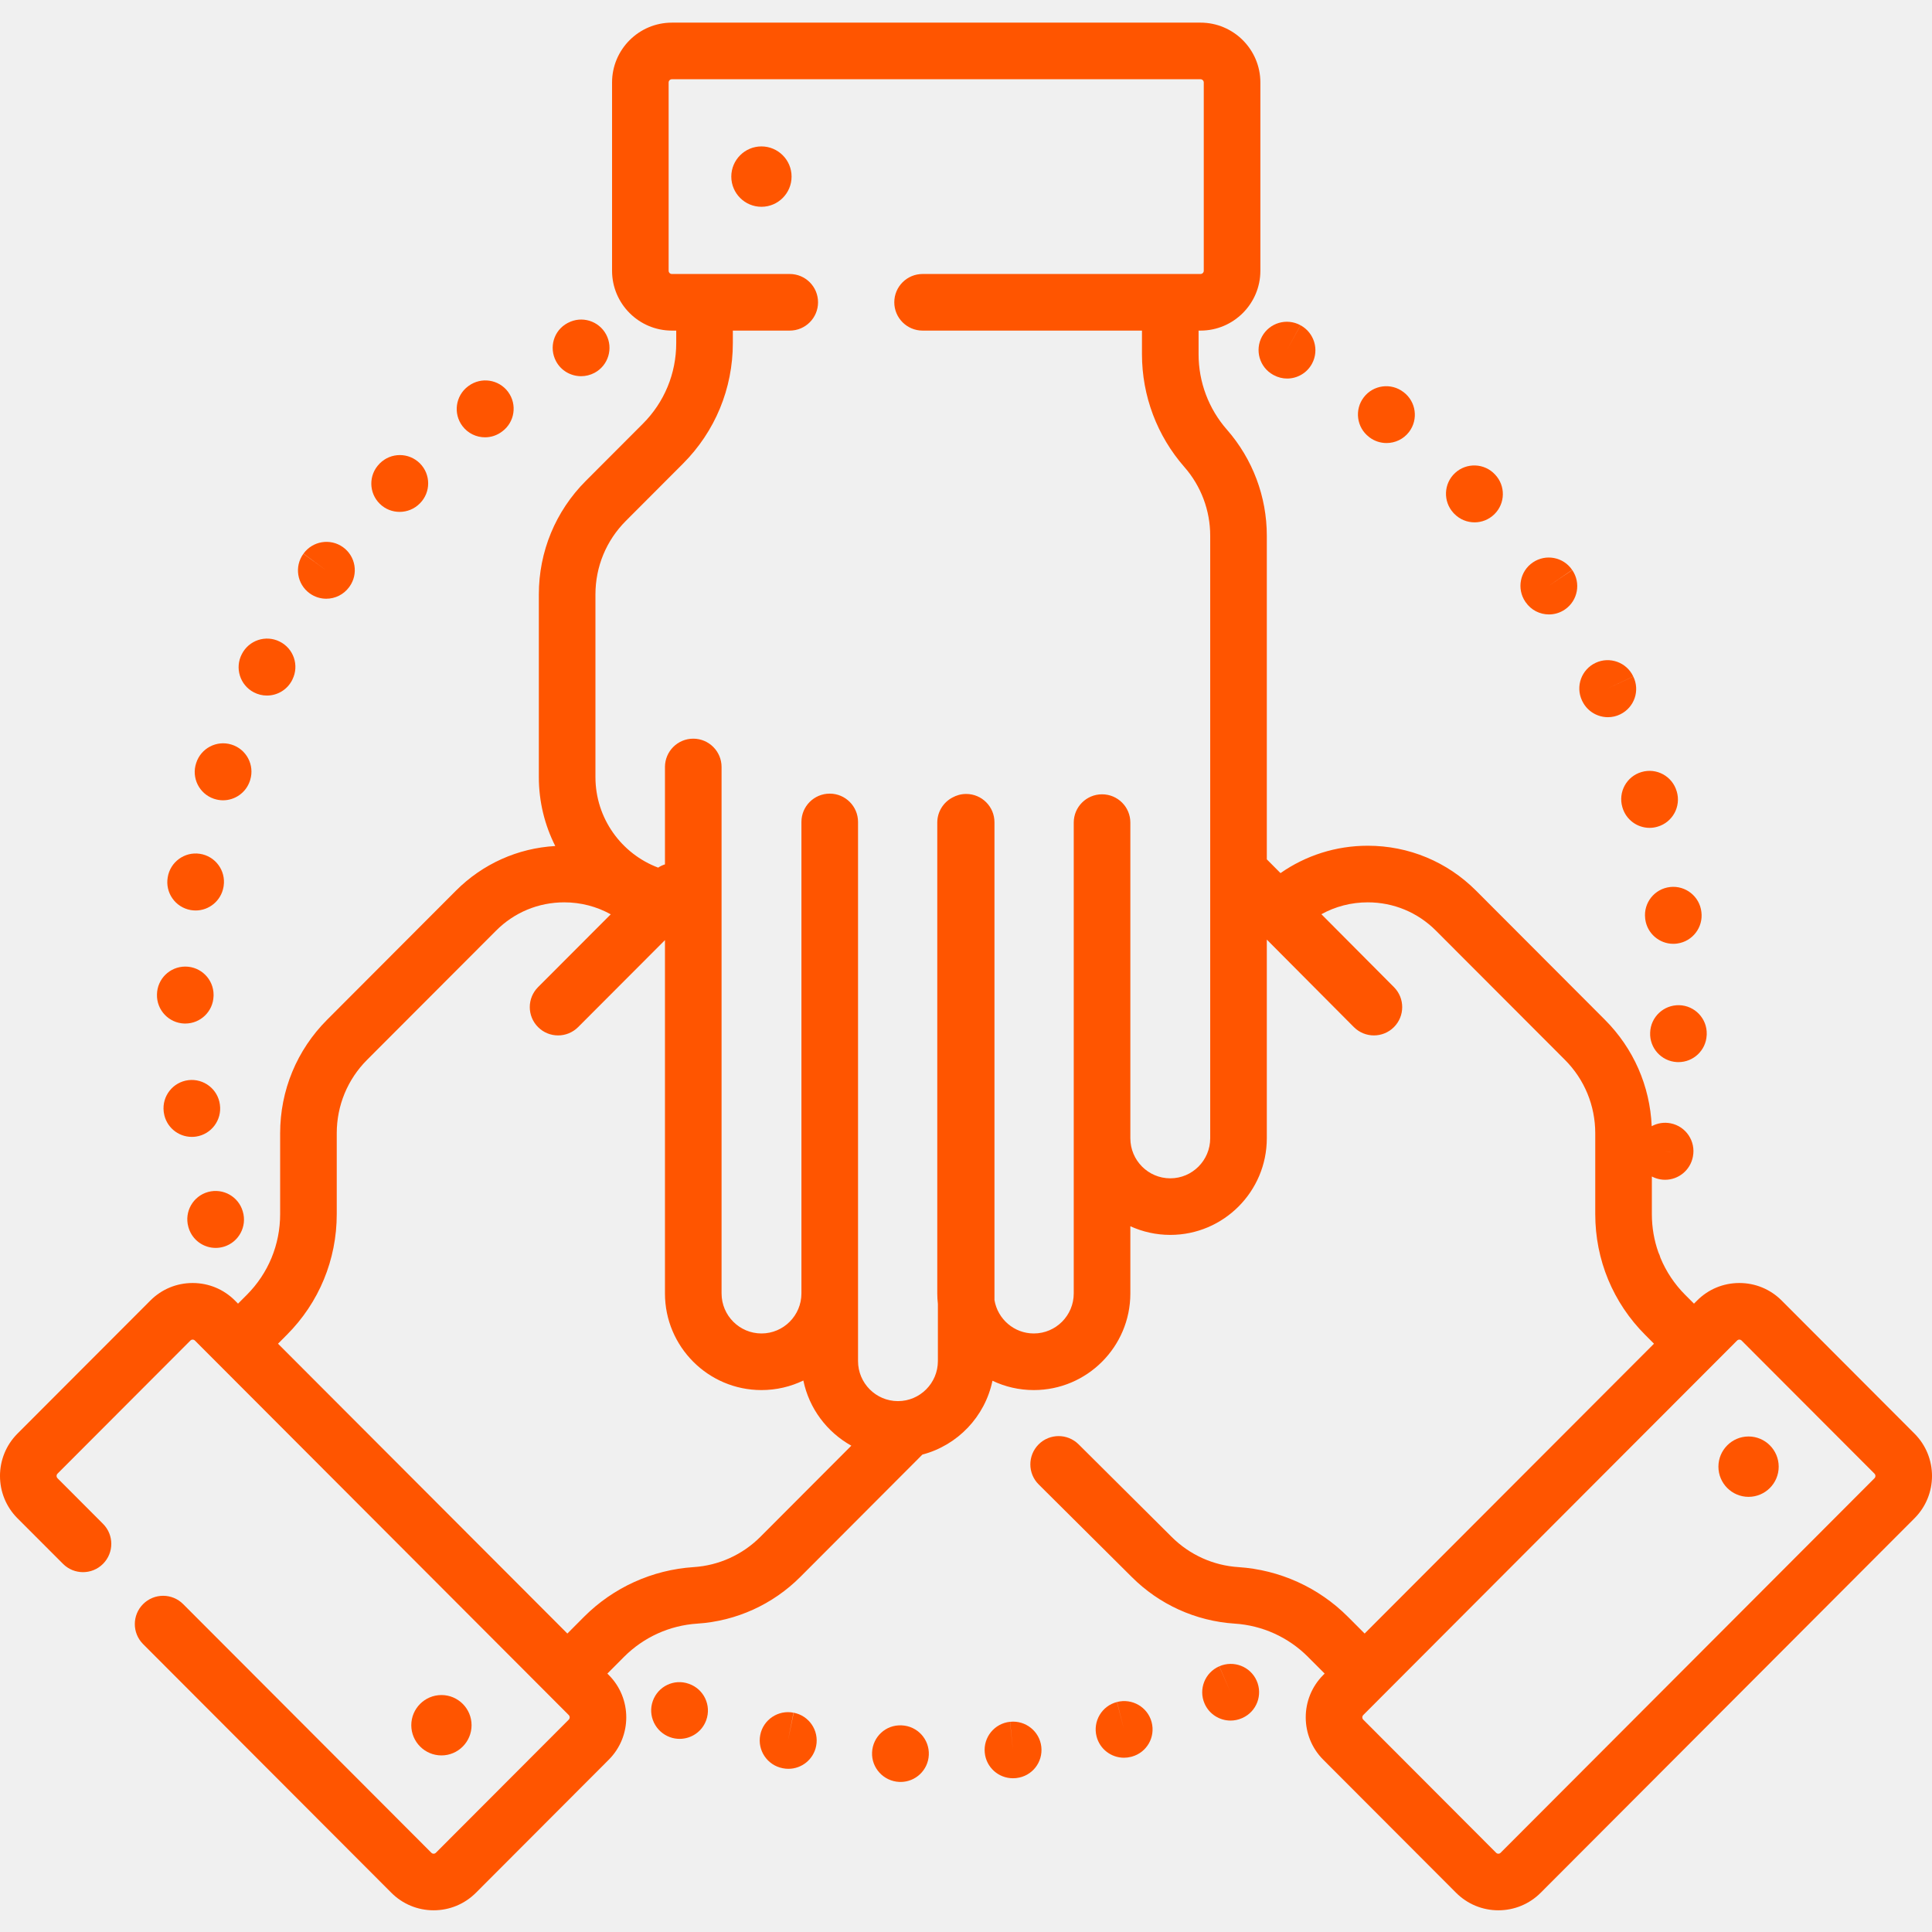
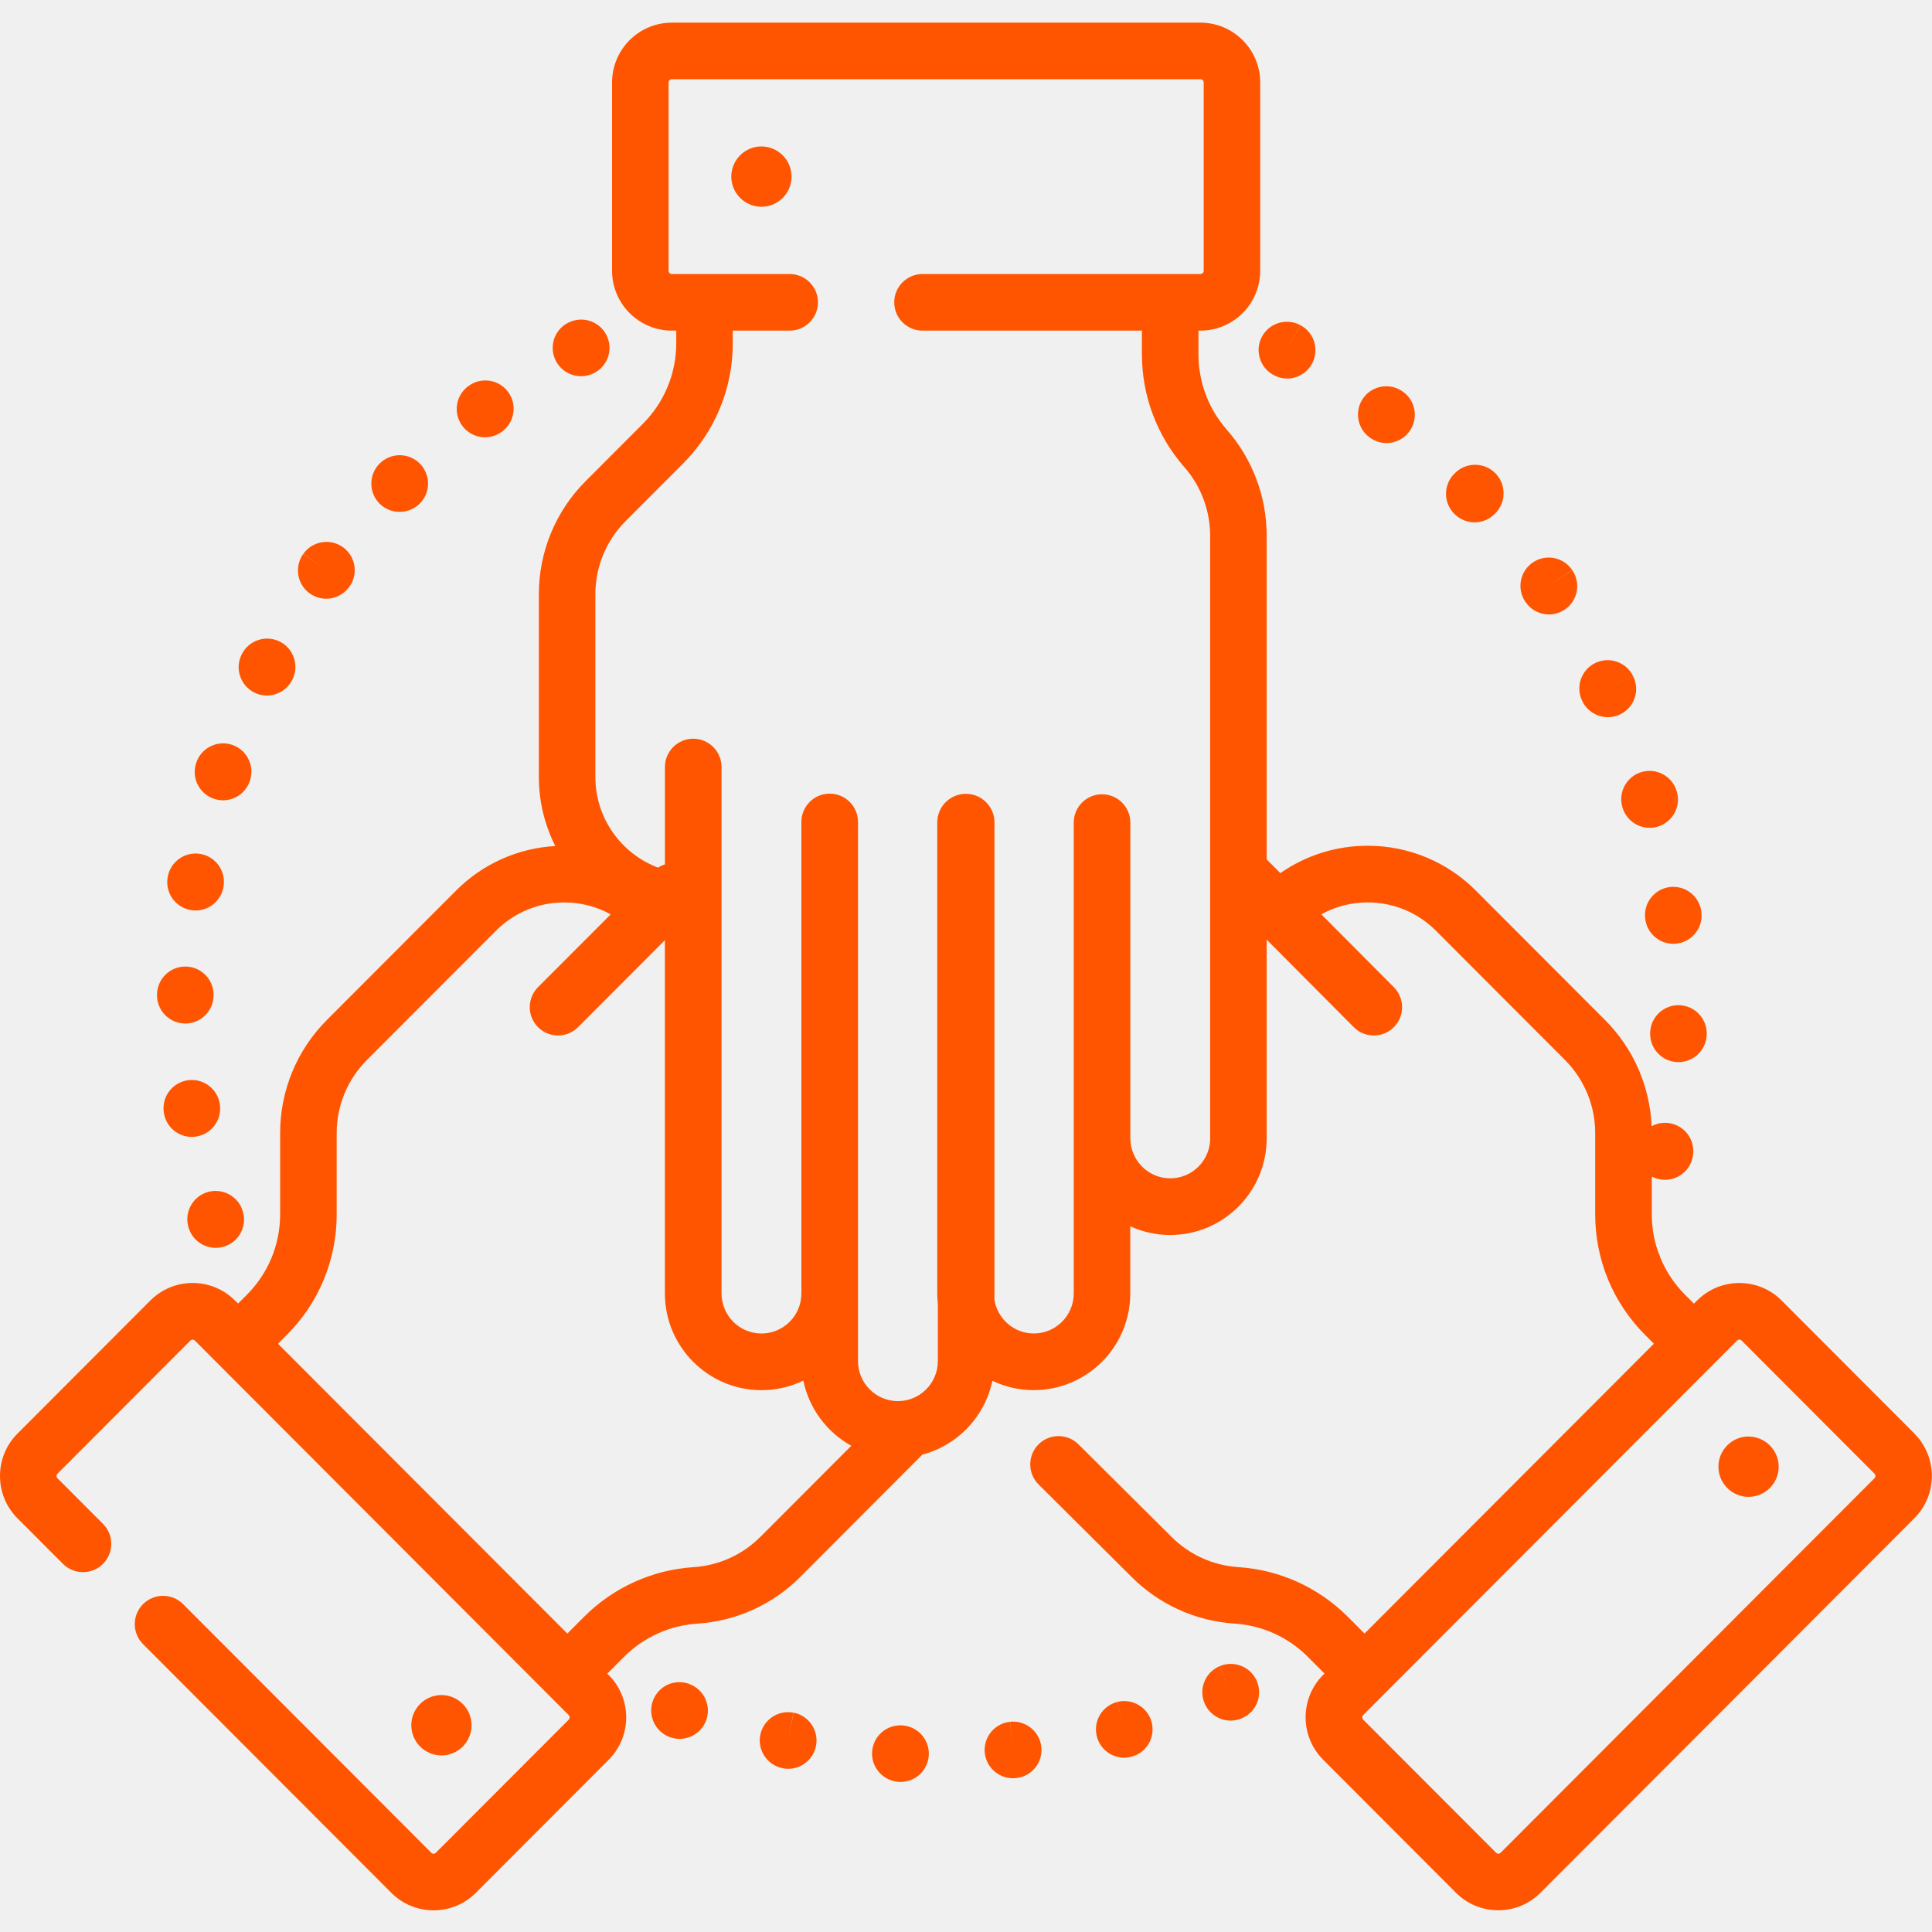
- <svg xmlns="http://www.w3.org/2000/svg" width="60" height="60" viewBox="0 0 60 60" fill="none">
-   <g clip-path="url(#clip0_6183_597)">
-     <path d="M24.649 53.19L24.473 54.051L24.643 53.189C24.167 53.095 23.704 53.405 23.61 53.881C23.517 54.357 23.827 54.819 24.303 54.913C24.305 54.913 24.318 54.916 24.319 54.916C24.375 54.927 24.43 54.932 24.485 54.932C24.899 54.932 25.267 54.639 25.347 54.218C25.439 53.741 25.126 53.281 24.649 53.19Z" fill="#FF5500" />
-     <path d="M31.37 53.472L31.457 54.346L31.367 53.472C30.884 53.522 30.533 53.953 30.583 54.436C30.629 54.888 31.011 55.225 31.456 55.225C31.486 55.225 31.517 55.224 31.547 55.221L31.571 55.218C32.052 55.162 32.393 54.728 32.339 54.248C32.285 53.767 31.85 53.421 31.37 53.472Z" fill="#FF5500" />
-     <path d="M28.007 53.583C28.007 53.583 27.994 53.583 27.994 53.583C27.509 53.561 27.105 53.937 27.083 54.422C27.061 54.907 27.442 55.317 27.927 55.339C27.941 55.34 27.954 55.34 27.968 55.34C28.435 55.34 28.824 54.973 28.845 54.501C28.867 54.016 28.492 53.605 28.007 53.583Z" fill="#FF5500" />
-     <path d="M21.404 52.296L21.393 52.292C20.936 52.128 20.438 52.367 20.274 52.824C20.11 53.281 20.352 53.786 20.809 53.95C20.908 53.986 21.008 54.002 21.106 54.002C21.467 54.002 21.805 53.779 21.933 53.42C22.098 52.964 21.861 52.46 21.404 52.296Z" fill="#FF5500" />
-     <path d="M34.69 52.857L34.907 53.709L34.687 52.858C34.217 52.978 33.934 53.458 34.055 53.928C34.157 54.324 34.514 54.588 34.906 54.588C34.979 54.588 35.052 54.579 35.126 54.56C35.13 54.559 35.145 54.555 35.149 54.554C35.616 54.426 35.889 53.947 35.764 53.48C35.64 53.013 35.158 52.735 34.69 52.857Z" fill="#FF5500" />
-     <path d="M37.867 51.748L38.215 52.555L37.864 51.749C37.419 51.944 37.215 52.461 37.409 52.906C37.553 53.237 37.877 53.434 38.216 53.434C38.333 53.434 38.452 53.411 38.566 53.361C38.57 53.359 38.584 53.353 38.587 53.352C39.028 53.153 39.223 52.636 39.026 52.194C38.829 51.752 38.31 51.554 37.867 51.748Z" fill="#FF5500" />
-     <path d="M18.047 11.683C18.188 11.683 18.331 11.649 18.463 11.579C18.892 11.35 19.053 10.818 18.825 10.389C18.596 9.961 18.064 9.799 17.636 10.028L17.625 10.033C17.197 10.261 17.04 10.791 17.269 11.22C17.426 11.515 17.732 11.683 18.047 11.683Z" fill="#FF5500" />
-     <path d="M7.881 21.5C8.011 21.568 8.151 21.601 8.289 21.601C8.605 21.601 8.911 21.43 9.068 21.13L9.083 21.099C9.298 20.663 9.118 20.137 8.682 19.923C8.25 19.709 7.727 19.885 7.51 20.315C7.286 20.744 7.452 21.275 7.881 21.5Z" fill="#FF5500" />
-     <path d="M6.644 24.807C6.738 24.838 6.833 24.854 6.926 24.854C7.293 24.854 7.635 24.622 7.759 24.256L7.77 24.221C7.913 23.758 7.652 23.265 7.188 23.123C6.728 22.981 6.24 23.237 6.093 23.695C5.939 24.154 6.185 24.652 6.644 24.807Z" fill="#FF5500" />
-     <path d="M9.616 18.426C9.772 18.539 9.953 18.594 10.132 18.594C10.404 18.594 10.672 18.468 10.844 18.232L10.855 18.217C11.137 17.822 11.045 17.274 10.651 16.992C10.257 16.71 9.708 16.801 9.425 17.194L10.133 17.715L9.422 17.198C9.136 17.591 9.223 18.141 9.616 18.426Z" fill="#FF5500" />
-     <path d="M15.063 13.581C15.247 13.581 15.433 13.523 15.592 13.402C15.984 13.116 16.069 12.566 15.782 12.174C15.495 11.782 14.945 11.698 14.554 11.984L14.532 12C14.145 12.294 14.069 12.846 14.362 13.233C14.535 13.461 14.797 13.581 15.063 13.581Z" fill="#FF5500" />
-     <path d="M5.859 38.135C5.975 38.513 6.322 38.755 6.698 38.755C6.783 38.755 6.871 38.742 6.957 38.716C7.418 38.574 7.679 38.086 7.54 37.623C7.408 37.162 6.93 36.891 6.464 37.017C5.996 37.145 5.72 37.629 5.848 38.097C5.85 38.106 5.856 38.126 5.859 38.135Z" fill="#FF5500" />
-     <path d="M12.41 15.897C12.639 15.897 12.867 15.809 13.04 15.633C13.383 15.29 13.383 14.733 13.04 14.39C12.696 14.047 12.14 14.047 11.796 14.39L11.782 14.405C11.442 14.752 11.449 15.307 11.796 15.647C11.966 15.814 12.188 15.897 12.41 15.897Z" fill="#FF5500" />
-     <path d="M6.829 34.305C6.767 33.827 6.331 33.489 5.853 33.545C5.371 33.603 5.027 34.04 5.084 34.522L5.089 34.557C5.153 34.994 5.528 35.307 5.957 35.307C5.999 35.307 6.042 35.304 6.086 35.298C6.564 35.228 6.896 34.783 6.829 34.305Z" fill="#FF5500" />
-     <path d="M5.728 31.787C5.737 31.787 5.746 31.787 5.754 31.787C6.228 31.787 6.618 31.411 6.632 30.934L6.633 30.896C6.633 30.411 6.239 30.018 5.754 30.018C5.272 30.018 4.881 30.405 4.875 30.885C4.862 31.369 5.244 31.773 5.728 31.787Z" fill="#FF5500" />
-     <path d="M5.919 28.262C5.972 28.271 6.024 28.276 6.076 28.276C6.493 28.276 6.863 27.977 6.94 27.551C6.942 27.538 6.944 27.526 6.946 27.513C7.017 27.033 6.685 26.586 6.204 26.515C5.73 26.445 5.285 26.771 5.209 27.245C5.125 27.722 5.443 28.176 5.919 28.262Z" fill="#FF5500" />
-     <path d="M47.381 18.702C47.551 18.95 47.825 19.082 48.105 19.082C48.276 19.082 48.45 19.032 48.602 18.927C49.002 18.652 49.103 18.105 48.828 17.704L48.098 18.193L48.825 17.7C48.553 17.298 48.006 17.194 47.605 17.466C47.203 17.738 47.098 18.285 47.37 18.687L47.381 18.702Z" fill="#FF5500" />
-     <path d="M51.867 27.547C51.384 27.601 51.037 28.036 51.092 28.518L51.096 28.556C51.159 28.994 51.535 29.311 51.965 29.311C52.007 29.311 52.049 29.308 52.091 29.302C52.567 29.234 52.9 28.795 52.838 28.319C52.782 27.838 52.346 27.493 51.867 27.547Z" fill="#FF5500" />
-     <path d="M50.384 25.067L50.387 25.078C50.5 25.462 50.85 25.71 51.23 25.71C51.312 25.71 51.395 25.698 51.478 25.673C51.944 25.537 52.211 25.048 52.074 24.582L52.07 24.571C51.933 24.105 51.445 23.838 50.979 23.976C50.513 24.112 50.247 24.601 50.384 25.067Z" fill="#FF5500" />
-     <path d="M49.143 21.78C49.296 22.092 49.61 22.273 49.936 22.273C50.065 22.273 50.197 22.245 50.321 22.183C50.757 21.969 50.937 21.445 50.723 21.01L49.926 21.381L50.722 21.008C50.516 20.568 49.992 20.379 49.553 20.585C49.114 20.791 48.924 21.314 49.13 21.754L49.143 21.78Z" fill="#FF5500" />
-     <path d="M45.166 15.958C45.338 16.134 45.566 16.222 45.794 16.222C46.016 16.222 46.237 16.138 46.409 15.97C46.753 15.633 46.761 15.083 46.429 14.736C46.1 14.381 45.545 14.36 45.189 14.688C44.832 15.017 44.81 15.573 45.139 15.93L45.166 15.958Z" fill="#FF5500" />
-     <path d="M52.151 31.217C51.668 31.205 51.264 31.583 51.247 32.066C51.225 32.547 51.594 32.957 52.076 32.984C52.093 32.985 52.109 32.985 52.126 32.985C52.589 32.985 52.977 32.623 53.002 32.155L53.004 32.119C53.018 31.634 52.636 31.231 52.151 31.217Z" fill="#FF5500" />
-     <path d="M39.542 11.642L39.564 11.653C39.694 11.723 39.835 11.756 39.973 11.756C40.286 11.756 40.589 11.587 40.747 11.292C40.976 10.866 40.815 10.333 40.39 10.102L39.965 10.871L40.388 10.101C39.962 9.867 39.428 10.023 39.194 10.449C38.961 10.874 39.117 11.409 39.542 11.642Z" fill="#FF5500" />
-     <path d="M42.516 13.57L42.529 13.581C42.688 13.701 42.875 13.759 43.06 13.759C43.325 13.759 43.588 13.64 43.761 13.412C44.054 13.025 43.978 12.474 43.592 12.18L43.586 12.176C43.201 11.88 42.649 11.953 42.354 12.338C42.058 12.723 42.131 13.275 42.516 13.57Z" fill="#FF5500" />
-     <path d="M59.457 44.523L55.332 40.39C54.98 40.038 54.514 39.845 54.017 39.845C53.521 39.845 53.054 40.038 52.704 40.39L52.608 40.486L52.337 40.215C52.002 39.879 51.743 39.489 51.567 39.063C51.552 39.007 51.531 38.952 51.505 38.9C51.37 38.522 51.3 38.12 51.3 37.706V36.537C51.38 36.579 51.468 36.61 51.562 36.626C51.612 36.635 51.662 36.639 51.711 36.639C52.128 36.639 52.497 36.341 52.575 35.918C52.668 35.443 52.36 34.981 51.885 34.886C51.675 34.844 51.469 34.881 51.295 34.975C51.241 33.726 50.73 32.56 49.842 31.67L45.84 27.66C44.941 26.761 43.747 26.265 42.477 26.265C41.493 26.265 40.557 26.564 39.767 27.115L39.342 26.688V16.636C39.342 15.424 38.902 14.255 38.104 13.344C37.536 12.697 37.223 11.866 37.223 11.003V10.267H37.283C38.308 10.267 39.142 9.433 39.142 8.408V2.562C39.142 1.537 38.308 0.703 37.283 0.703H20.866C19.841 0.703 19.008 1.537 19.008 2.562V8.408C19.008 9.433 19.841 10.267 20.866 10.267H21.001V10.652C21.001 11.6 20.633 12.491 19.964 13.16L18.192 14.935C17.252 15.877 16.734 17.13 16.734 18.462V24.132C16.734 24.902 16.919 25.63 17.244 26.274C16.079 26.341 14.993 26.827 14.16 27.66L10.158 31.67C9.218 32.612 8.7 33.864 8.7 35.196V37.706C8.7 38.654 8.332 39.545 7.663 40.215L7.395 40.483C7.394 40.484 7.393 40.484 7.392 40.486L7.297 40.39C6.946 40.038 6.479 39.845 5.982 39.845C5.486 39.845 5.019 40.038 4.669 40.39L0.542 44.523C-0.181 45.248 -0.181 46.427 0.542 47.151L1.956 48.566C2.298 48.91 2.855 48.911 3.198 48.568C3.542 48.224 3.543 47.668 3.199 47.324L1.787 45.909C1.747 45.869 1.747 45.805 1.787 45.765L5.913 41.632C5.951 41.593 6.014 41.593 6.053 41.632L6.77 42.35H6.77L16.565 52.162L17.662 53.262C17.702 53.301 17.702 53.366 17.662 53.406L13.537 57.539C13.498 57.578 13.435 57.578 13.396 57.539L5.688 49.817C5.345 49.473 4.788 49.473 4.445 49.816C4.101 50.159 4.101 50.715 4.444 51.059L12.153 58.781C12.503 59.132 12.97 59.326 13.467 59.326C13.963 59.326 14.43 59.132 14.781 58.781L18.907 54.648C19.63 53.923 19.63 52.744 18.907 52.02L18.862 51.975L19.382 51.453C19.99 50.844 20.797 50.478 21.656 50.423C22.864 50.344 24 49.829 24.856 48.971L28.646 45.173C29.739 44.886 30.59 43.996 30.822 42.88C31.211 43.066 31.646 43.17 32.106 43.17C33.759 43.17 35.104 41.824 35.104 40.169V38.082C35.482 38.254 35.902 38.351 36.344 38.351C37.997 38.351 39.342 37.005 39.342 35.35V29.18L42.045 31.897C42.217 32.069 42.442 32.156 42.668 32.156C42.892 32.156 43.117 32.07 43.288 31.9C43.632 31.557 43.633 31.001 43.291 30.657L41.037 28.392C41.473 28.151 41.965 28.023 42.477 28.023C43.277 28.023 44.029 28.335 44.595 28.903L48.598 32.912C49.207 33.522 49.542 34.333 49.542 35.196V37.706C49.542 39.123 50.093 40.455 51.093 41.456L51.366 41.73L50.091 43.007L42.38 50.731L41.95 50.3C41.946 50.296 41.942 50.291 41.937 50.287L41.861 50.211C40.952 49.3 39.742 48.752 38.458 48.668C37.677 48.618 36.941 48.284 36.385 47.728L33.497 44.855C33.153 44.513 32.596 44.514 32.254 44.858C31.912 45.203 31.913 45.759 32.258 46.101L35.144 48.971C35.999 49.829 37.136 50.344 38.344 50.423C39.202 50.478 40.01 50.844 40.618 51.453L40.66 51.496C40.683 51.522 40.708 51.546 40.733 51.569L41.138 51.974L41.093 52.02C40.37 52.744 40.37 53.923 41.093 54.648L45.219 58.781C45.57 59.132 46.037 59.326 46.533 59.326C47.03 59.326 47.497 59.132 47.848 58.781L59.457 47.151C60.181 46.426 60.181 45.248 59.457 44.523ZM51.889 35.783L51.873 35.781L51.713 35.748L51.889 35.783ZM23.612 47.73C23.058 48.284 22.323 48.618 21.542 48.668C20.257 48.752 19.048 49.3 18.138 50.211L17.62 50.731L17.153 50.263C17.147 50.257 17.141 50.251 17.135 50.245L8.634 41.73L8.907 41.456C9.907 40.455 10.458 39.123 10.458 37.706V35.196C10.458 34.333 10.793 33.522 11.402 32.912L15.405 28.903C15.97 28.335 16.723 28.023 17.523 28.023C18.036 28.023 18.53 28.152 18.967 28.395L16.71 30.656C16.367 30.999 16.367 31.556 16.711 31.899C16.882 32.07 17.107 32.156 17.332 32.156C17.557 32.156 17.782 32.069 17.954 31.898L20.651 29.196V40.169C20.651 41.824 21.995 43.17 23.648 43.17C24.114 43.17 24.556 43.063 24.949 42.873C25.128 43.744 25.685 44.478 26.439 44.897L23.612 47.73ZM37.584 35.35C37.584 36.036 37.028 36.594 36.344 36.594C35.66 36.594 35.104 36.036 35.104 35.35V25.546C35.104 25.061 34.711 24.668 34.225 24.668C33.739 24.668 33.346 25.061 33.346 25.546V40.169C33.346 40.855 32.79 41.412 32.106 41.412C31.492 41.412 30.983 40.963 30.884 40.375V25.536C30.884 25.051 30.491 24.657 30.005 24.657C29.849 24.657 29.702 24.699 29.575 24.77C29.297 24.918 29.108 25.21 29.108 25.546V40.169C29.108 40.28 29.115 40.39 29.127 40.498V42.269C29.127 42.955 28.57 43.513 27.887 43.513C27.203 43.513 26.647 42.955 26.647 42.269V25.526C26.647 25.041 26.253 24.647 25.768 24.647C25.282 24.647 24.889 25.041 24.889 25.526V40.169C24.889 40.854 24.332 41.412 23.649 41.412C22.965 41.412 22.409 40.854 22.409 40.169V23.82C22.409 23.334 22.015 22.94 21.53 22.94C21.044 22.94 20.651 23.334 20.651 23.82V26.844C20.577 26.867 20.506 26.901 20.44 26.945C19.303 26.518 18.492 25.418 18.492 24.132V18.462C18.492 17.599 18.827 16.788 19.436 16.177L21.208 14.402C22.208 13.401 22.759 12.069 22.759 10.652V10.267H24.526C25.012 10.267 25.405 9.873 25.405 9.388C25.405 8.902 25.012 8.509 24.526 8.509H20.866C20.81 8.509 20.765 8.464 20.765 8.408V2.562C20.765 2.506 20.81 2.461 20.866 2.461H37.283C37.339 2.461 37.384 2.506 37.384 2.562V8.408C37.384 8.464 37.339 8.509 37.283 8.509H28.652C28.167 8.509 27.773 8.902 27.773 9.388C27.773 9.873 28.167 10.267 28.652 10.267H35.465V11.003C35.465 12.292 35.933 13.535 36.782 14.504C37.299 15.093 37.584 15.851 37.584 16.636V35.35ZM58.213 45.909L46.603 57.539C46.584 57.559 46.561 57.568 46.533 57.568C46.506 57.568 46.483 57.559 46.463 57.539L42.338 53.406C42.298 53.366 42.298 53.301 42.338 53.262L43.002 52.596L43.002 52.596L49.742 45.844L53.947 41.632C53.986 41.593 54.048 41.593 54.087 41.632L58.213 45.765C58.253 45.805 58.253 45.869 58.213 45.909Z" fill="#FF5500" />
-     <path d="M23.647 4.547C23.131 4.547 22.711 4.968 22.711 5.484C22.711 6.002 23.131 6.422 23.647 6.422C24.163 6.422 24.583 6.002 24.583 5.484C24.583 4.968 24.163 4.547 23.647 4.547Z" fill="#FF5500" />
-     <path d="M54.303 44.611C53.787 44.611 53.367 45.032 53.367 45.549C53.367 46.066 53.787 46.486 54.303 46.486C54.819 46.486 55.239 46.066 55.239 45.549C55.239 45.032 54.819 44.611 54.303 44.611Z" fill="#FF5500" />
-     <path d="M14.645 53.578C14.645 53.061 14.226 52.641 13.71 52.641C13.193 52.641 12.773 53.061 12.773 53.578C12.773 54.095 13.193 54.516 13.71 54.516C14.226 54.516 14.645 54.095 14.645 53.578Z" fill="#FF5500" />
+ <svg xmlns="http://www.w3.org/2000/svg" width="60" height="60" fill="none">
+   <g clip-path="url(#A)" fill="#f50">
+     <path d="M24.649 53.19l-.176.861.17-.862a.88.88 0 0 0-1.032.692.88.88 0 0 0 .693 1.032c.072.014.127.019.182.019a.88.88 0 0 0 .164-1.743zm6.721.282l.087.874-.09-.874a.88.88 0 0 0-.784.964.88.88 0 0 0 .873.789 1.03 1.03 0 0 0 .091-.005l.024-.003c.481-.056.822-.49.768-.97s-.489-.826-.97-.776zm-3.363.111c-.497-.022-.902.354-.924.839s.359.895.844.917l.041.001a.88.88 0 0 0 .877-.839.88.88 0 0 0-.838-.918zm-6.603-1.287l-.011-.004c-.457-.164-.955.075-1.119.532s.078.962.535 1.127a.88.88 0 0 0 1.124-.53.88.88 0 0 0-.53-1.124zm13.286.561l.217.852-.219-.851a.88.88 0 0 0 .218 1.73.87.87 0 0 0 .22-.028l.023-.006c.467-.127.739-.607.615-1.074a.88.88 0 0 0-1.074-.623zm3.177-1.108l.348.807-.351-.806a.88.88 0 0 0 .352 1.685.88.88 0 0 0 .35-.073l.022-.01c.441-.199.635-.715.439-1.157a.88.88 0 0 0-1.159-.446zm-19.82-40.066c.141 0 .284-.034.417-.104a.88.88 0 0 0 .362-1.189.88.88 0 0 0-1.189-.362l-.011.005c-.428.228-.585.758-.357 1.187a.88.88 0 0 0 .778.463zM7.881 21.5a.88.88 0 0 0 1.187-.37l.016-.031a.88.88 0 0 0-.401-1.177.88.88 0 0 0-1.172.392.88.88 0 0 0 .371 1.185zm-1.237 3.307c.093.032.188.047.282.047a.88.88 0 0 0 .832-.597l.011-.035a.88.88 0 0 0-.582-1.098.88.88 0 0 0-1.095.571.88.88 0 0 0 .552 1.112zm2.972-6.381a.87.87 0 0 0 .516.168.88.88 0 0 0 .711-.362l.011-.015a.88.88 0 0 0-.204-1.224.88.88 0 0 0-1.226.202l.708.521-.711-.517a.88.88 0 0 0 .194 1.228zm5.447-4.845a.87.87 0 0 0 .529-.179.88.88 0 0 0 .19-1.228.88.88 0 0 0-1.228-.19l-.022.016a.88.88 0 0 0 .531 1.581zM5.859 38.135a.88.88 0 0 0 1.098.58.88.88 0 0 0 .584-1.093.88.88 0 0 0-1.076-.606.88.88 0 0 0-.617 1.079l.011.038zm6.551-22.238a.88.88 0 1 0-.614-1.507l-.015.015a.88.88 0 0 0 .014 1.242c.171.167.393.25.615.25zM6.829 34.305a.88.88 0 0 0-.976-.759.88.88 0 0 0-.769.977l.005.035c.064.437.439.75.868.75a.82.82 0 0 0 .129-.01.88.88 0 0 0 .743-.993zm-1.101-2.518h.027a.88.88 0 0 0 .878-.853l.001-.038a.88.88 0 0 0-.879-.879.88.88 0 0 0-.879.867.88.88 0 0 0 .852.902zm.191-3.525c.053.009.104.014.156.014a.88.88 0 0 0 .864-.724l.006-.039a.88.88 0 0 0-.742-.997.88.88 0 0 0-.996.729.88.88 0 0 0 .711 1.017zm41.462-9.56c.17.247.444.38.723.38.172 0 .346-.05.498-.155a.88.88 0 0 0 .226-1.222l-.731.489.728-.493a.88.88 0 0 0-1.221-.234.88.88 0 0 0-.234 1.221l.011.016zm4.486 8.845a.88.88 0 0 0-.775.972l.005.038a.88.88 0 0 0 .869.754c.041 0 .083-.003.125-.009a.88.88 0 0 0 .747-.983.88.88 0 0 0-.971-.772zm-1.483-2.48l.004.011a.88.88 0 0 0 .843.631c.082 0 .165-.011.248-.036a.88.88 0 0 0 .596-1.091l-.004-.011a.88.88 0 0 0-1.091-.595.88.88 0 0 0-.595 1.091zm-1.241-3.287c.153.312.467.493.793.493a.87.87 0 0 0 .385-.09c.435-.214.616-.738.402-1.174l-.797.371.796-.373a.88.88 0 0 0-1.169-.422.88.88 0 0 0-.423 1.169l.013.026zm-3.977-5.822c.172.176.4.264.628.264.222 0 .444-.083.615-.251a.885.885 0 1 0-1.22-1.282.88.88 0 0 0-.049 1.242l.026.028zm6.985 15.259a.88.88 0 0 0-.904.849.88.88 0 0 0 .829.918l.05.001a.88.88 0 0 0 .877-.83l.001-.036a.88.88 0 0 0-.853-.902zM39.543 11.642l.021.011a.87.87 0 0 0 .41.103.88.88 0 0 0 .417-1.654l-.425.769.422-.771a.88.88 0 0 0-1.193.348.88.88 0 0 0 .348 1.193zm2.973 1.929l.014.011c.159.12.345.178.531.178a.88.88 0 0 0 .532-1.579l-.006-.004a.88.88 0 0 0-1.232.162.88.88 0 0 0 .162 1.233z" />
+     <path d="M59.457 44.523l-4.126-4.133c-.351-.352-.818-.545-1.314-.545s-.963.194-1.314.545l-.096.096-.271-.271a3.55 3.55 0 0 1-.77-1.151.85.85 0 0 0-.063-.163 3.54 3.54 0 0 1-.205-1.194v-1.169a.88.88 0 0 0 .261.089c.05.009.1.013.15.013a.88.88 0 0 0 .863-.721.88.88 0 0 0-.69-1.032c-.209-.042-.416-.005-.59.089a4.95 4.95 0 0 0-1.453-3.305l-4.003-4.01a4.72 4.72 0 0 0-3.363-1.395 4.71 4.71 0 0 0-2.71.85l-.425-.427V16.636a4.99 4.99 0 0 0-1.238-3.291 3.55 3.55 0 0 1-.881-2.341v-.736h.06a1.86 1.86 0 0 0 1.858-1.859V2.562A1.86 1.86 0 0 0 37.283.703H20.866a1.86 1.86 0 0 0-1.858 1.859v5.847a1.86 1.86 0 0 0 1.858 1.859h.136v.385a3.53 3.53 0 0 1-1.037 2.508l-1.772 1.775a4.96 4.96 0 0 0-1.458 3.526v5.67a4.74 4.74 0 0 0 .51 2.142 4.72 4.72 0 0 0-3.084 1.386l-4.003 4.01A4.96 4.96 0 0 0 8.7 35.196v2.51c0 .948-.368 1.838-1.037 2.508l-.268.268-.098-.093c-.351-.352-.818-.545-1.314-.545s-.963.194-1.314.545L.542 44.523c-.723.725-.723 1.904 0 2.629l1.413 1.415a.88.88 0 0 0 1.243.001.88.88 0 0 0 .001-1.243L1.786 45.91c-.04-.04-.04-.104 0-.144l4.126-4.133c.038-.038.101-.039.14 0l.717.719h0l9.795 9.812 1.097 1.099c.04.04.04.104 0 .144l-4.126 4.133c-.039.039-.102.039-.14 0l-7.709-7.722a.88.88 0 0 0-1.243-.001.88.88 0 0 0-.001 1.243l7.709 7.722c.351.351.818.545 1.314.545s.963-.194 1.314-.545l4.126-4.133c.723-.724.723-1.903 0-2.628l-.045-.045.52-.521a3.53 3.53 0 0 1 2.274-1.031 4.97 4.97 0 0 0 3.2-1.451l3.79-3.798a3.01 3.01 0 0 0 2.175-2.293 2.98 2.98 0 0 0 1.284.29c1.653 0 2.998-1.346 2.998-3.001v-2.087a2.98 2.98 0 0 0 1.24.27c1.653 0 2.997-1.346 2.997-3.002v-6.17l2.704 2.717c.172.173.397.259.623.259a.87.87 0 0 0 .62-.256.88.88 0 0 0 .003-1.243l-2.254-2.265c.436-.24.928-.369 1.44-.369.8 0 1.553.312 2.119.879l4.003 4.009a3.21 3.21 0 0 1 .944 2.284v2.51c0 1.417.551 2.748 1.55 3.75l.273.273-1.275 1.277-7.711 7.724-.43-.431-.089-.089a5.29 5.29 0 0 0-3.404-1.543c-.781-.051-1.517-.384-2.073-.941l-2.888-2.872a.88.88 0 0 0-1.243.003.88.88 0 0 0 .004 1.243l2.886 2.87c.856.857 1.992 1.373 3.201 1.451.858.055 1.665.422 2.273 1.03l.042.043a.84.84 0 0 0 .073.073l.405.406-.045.045c-.723.725-.723 1.903 0 2.628l4.126 4.133c.351.351.818.545 1.314.545s.963-.194 1.314-.545l11.61-11.63c.723-.725.723-1.903 0-2.628zm-7.568-8.74l-.017-.003-.16-.032.177.035zM23.612 47.73c-.553.555-1.289.888-2.07.939a5.29 5.29 0 0 0-3.404 1.543l-.519.52-.467-.468-.018-.018-8.501-8.515.273-.273a5.27 5.27 0 0 0 1.55-3.75v-2.51a3.21 3.21 0 0 1 .944-2.284l4.003-4.009c.566-.567 1.318-.879 2.119-.879.513 0 1.007.129 1.444.371l-2.258 2.261a.88.88 0 0 0 .622 1.5c.225 0 .45-.086.622-.258l2.697-2.702v10.973c0 1.655 1.345 3.002 2.998 3.002a2.98 2.98 0 0 0 1.301-.297c.179.871.735 1.605 1.49 2.024l-2.827 2.833zm13.972-12.38c0 .686-.557 1.244-1.24 1.244s-1.24-.558-1.24-1.244v-9.804a.88.88 0 0 0-.879-.879.88.88 0 0 0-.879.879v14.623c0 .686-.556 1.243-1.24 1.243-.614 0-1.123-.45-1.222-1.038V25.536a.88.88 0 1 0-1.776.01v14.622a3 3 0 0 0 .018.33v1.771c0 .686-.556 1.244-1.24 1.244s-1.24-.558-1.24-1.244V25.526a.88.88 0 0 0-.879-.879.88.88 0 0 0-.879.879v14.643c0 .686-.556 1.244-1.24 1.244s-1.24-.558-1.24-1.244V23.82a.88.88 0 0 0-.879-.879.88.88 0 0 0-.879.879v3.024c-.074.024-.145.057-.212.101-1.137-.427-1.948-1.527-1.948-2.813v-5.67a3.21 3.21 0 0 1 .944-2.284l1.772-1.775a5.27 5.27 0 0 0 1.551-3.75v-.385h1.767a.88.88 0 0 0 .879-.879.88.88 0 0 0-.879-.879h-3.66c-.055 0-.1-.045-.1-.101V2.562c0-.055.045-.101.1-.101h16.417c.056 0 .101.045.101.101v5.847a.1.1 0 0 1-.101.101H28.65a.88.88 0 0 0-.879.879.88.88 0 0 0 .879.879h6.813v.736a5.31 5.31 0 0 0 1.316 3.501 3.23 3.23 0 0 1 .803 2.132V35.35zm20.629 10.559l-11.61 11.63c-.019.02-.043.029-.07.029s-.05-.01-.07-.029l-4.126-4.133c-.04-.04-.04-.104 0-.144l.664-.666h0l6.74-6.751 4.206-4.213c.038-.039.101-.039.14 0l4.126 4.133c.04.04.04.104 0 .144zM23.647 4.547a.94.94 0 0 0-.936.937.94.94 0 0 0 .936.938.94.94 0 0 0 .936-.937.94.94 0 0 0-.936-.937zm30.656 40.064a.94.94 0 0 0-.936.938.94.94 0 0 0 .936.938.94.94 0 0 0 .936-.937.94.94 0 0 0-.936-.937zm-39.658 8.967a.94.94 0 0 0-.936-.937.94.94 0 0 0-.936.938.94.94 0 0 0 .936.938.94.94 0 0 0 .936-.937z" />
  </g>
  <defs>
-     <clipPath id="clip0_6183_597">
-       <rect width="60" height="60" fill="white" />
+     <clipPath id="A">
+       <path fill="#fff" d="M0 0h60v60H0z" />
    </clipPath>
  </defs>
</svg>
